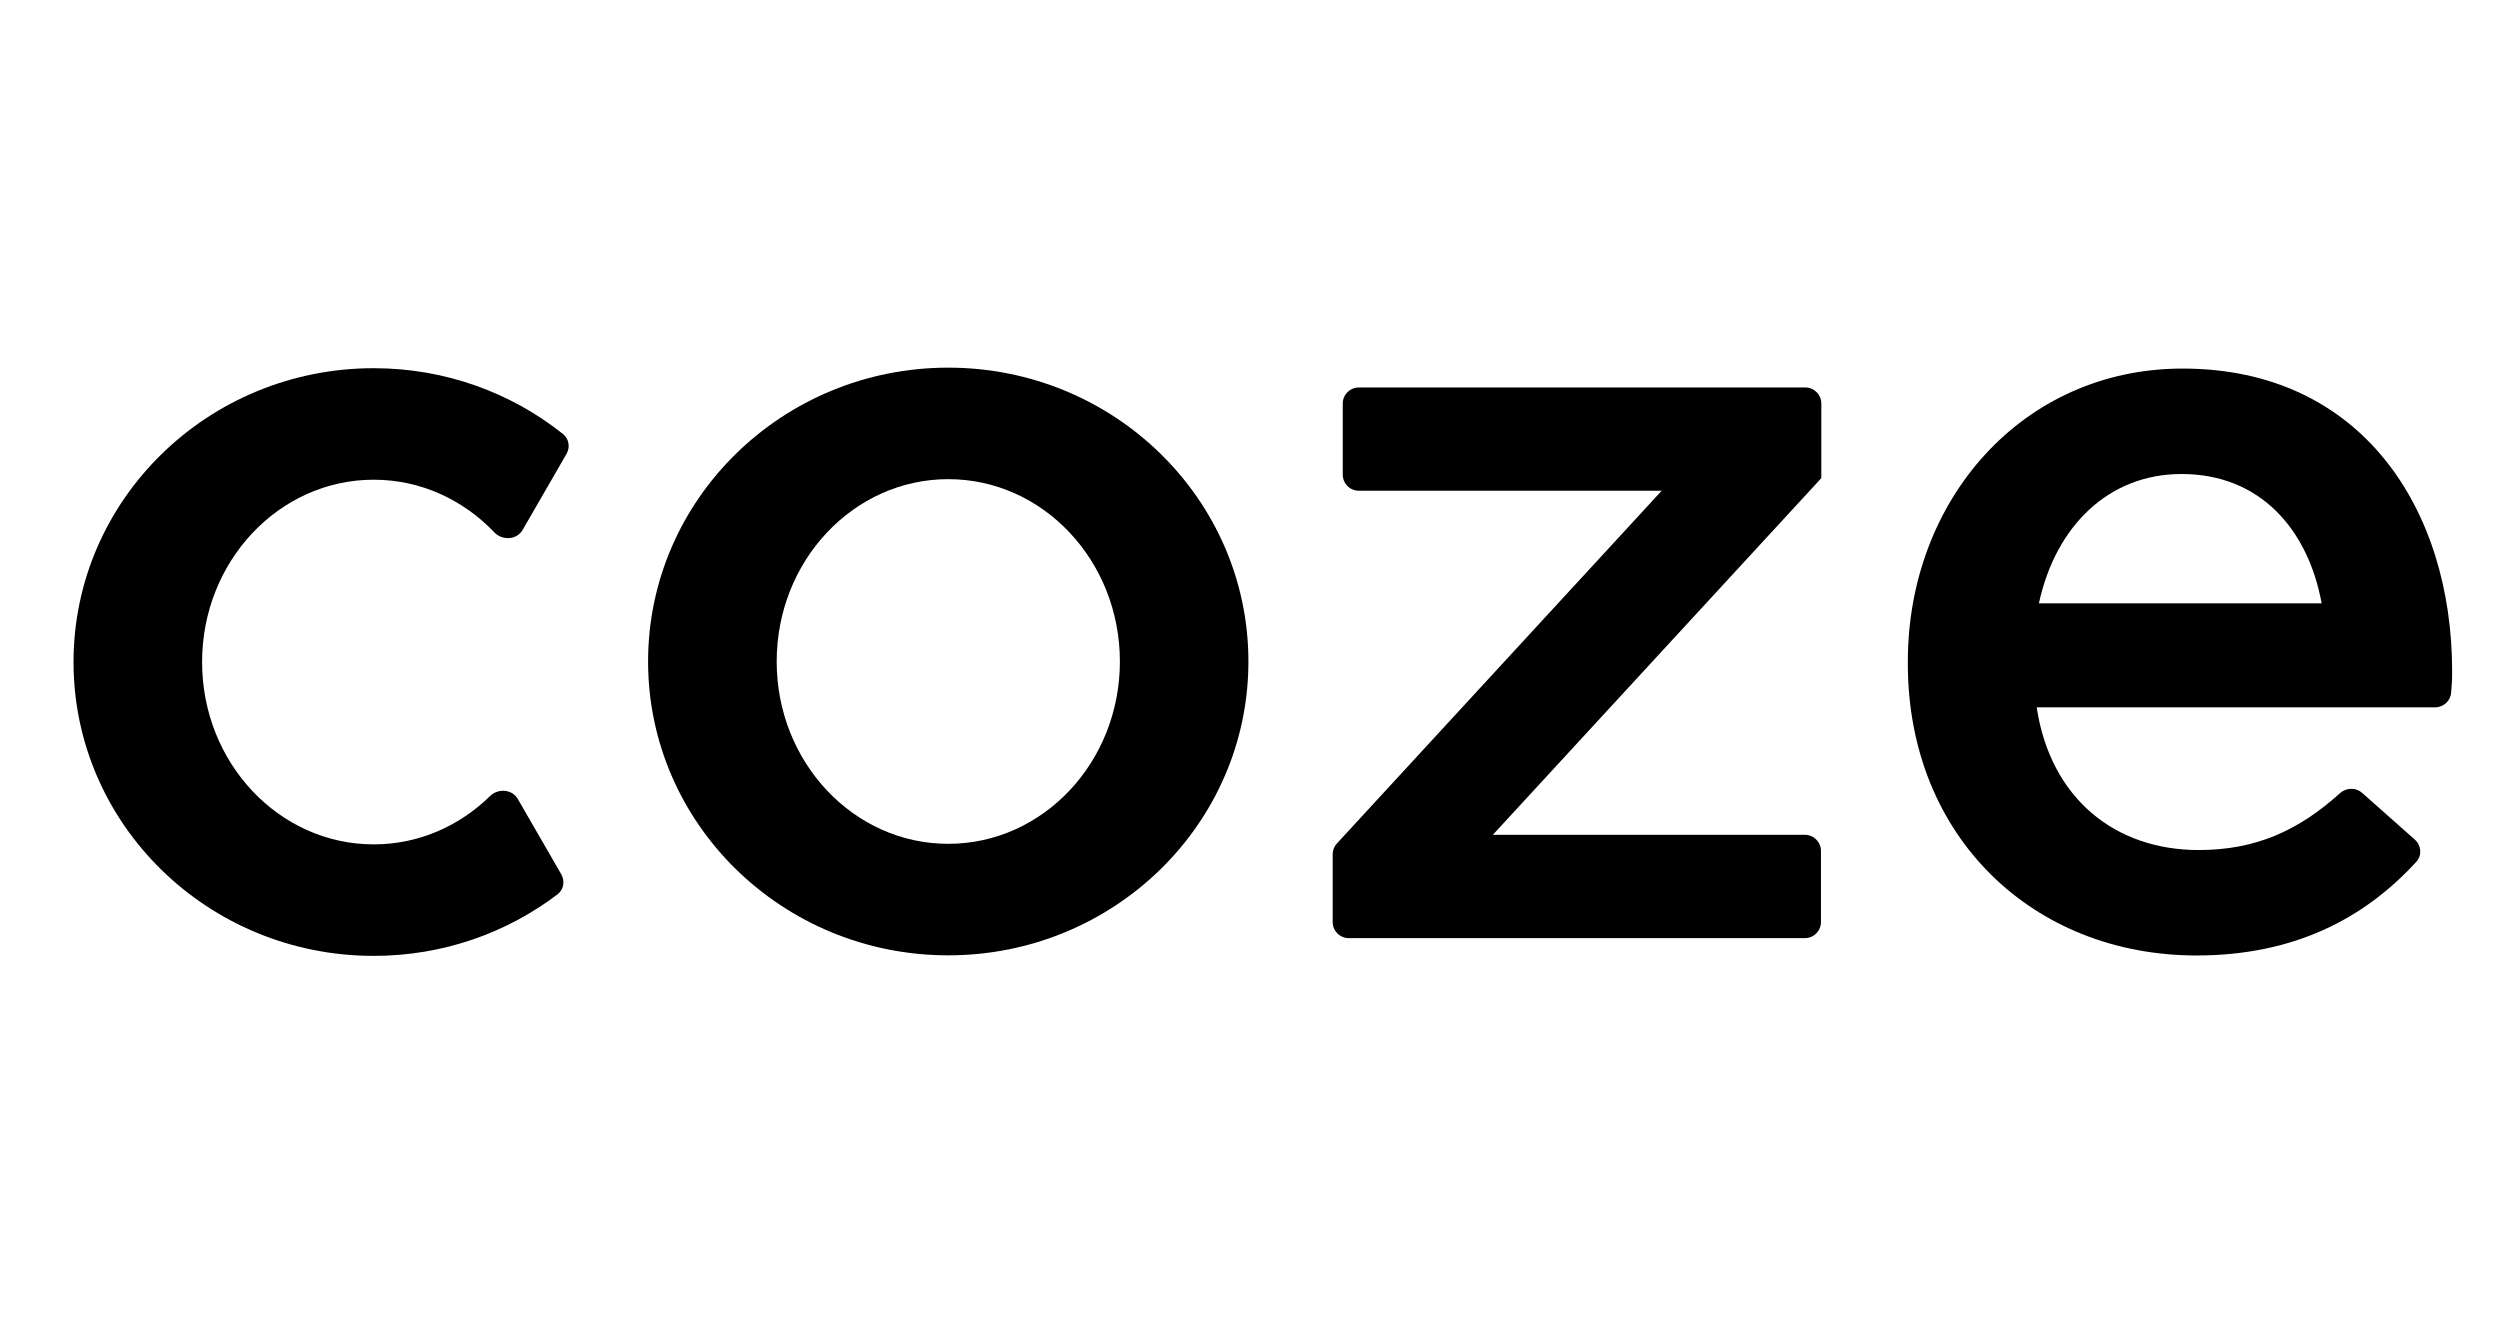
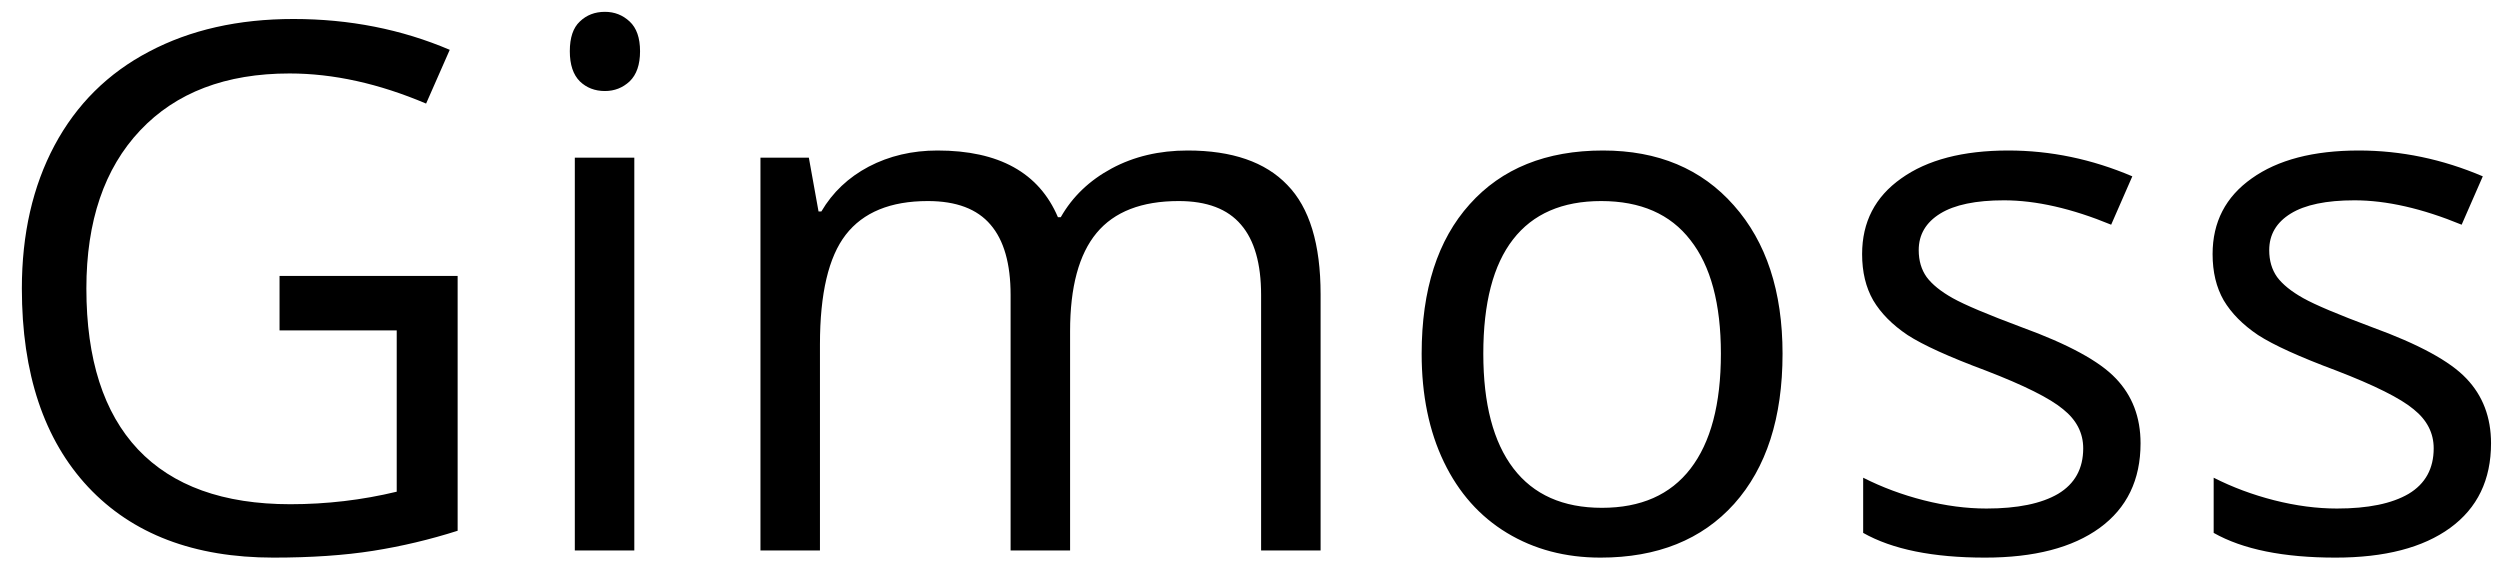
- <svg xmlns="http://www.w3.org/2000/svg" width="68" height="36" viewBox="0 0 68 36" fill="currentColor">
-   <path d="M15.266 23.78C15.373 23.965 15.332 24.2 15.162 24.328C13.781 25.376 12.047 26 10.165 26C5.655 26 2 22.422 2 18.008C2 13.593 5.655 10.015 10.165 10.015C12.116 10.015 13.908 10.685 15.312 11.804C15.476 11.934 15.514 12.165 15.409 12.346L14.215 14.414C14.056 14.689 13.664 14.709 13.445 14.479C12.602 13.595 11.443 13.048 10.165 13.048C7.587 13.048 5.497 15.269 5.497 18.008C5.497 20.746 7.587 22.967 10.165 22.967C11.385 22.967 12.496 22.469 13.328 21.654C13.549 21.437 13.929 21.464 14.084 21.732L15.266 23.78Z" />
-   <path d="M36.523 10.976C36.523 10.734 36.719 10.539 36.96 10.539H49.103C49.345 10.539 49.54 10.734 49.54 10.976V13.005C49.54 13.005 49.539 13.005 49.539 13.006L40.605 22.707H49.093C49.334 22.707 49.53 22.903 49.53 23.144V25.08C49.53 25.322 49.334 25.517 49.093 25.517H36.686C36.445 25.517 36.249 25.322 36.249 25.08V23.237C36.249 23.127 36.29 23.021 36.365 22.941L45.198 13.348H36.96C36.719 13.348 36.523 13.153 36.523 12.911V10.976Z" />
-   <path fill-rule="evenodd" clip-rule="evenodd" d="M25.792 25.985C30.302 25.985 33.957 22.407 33.957 17.993C33.957 13.579 30.302 10 25.792 10C21.283 10 17.628 13.579 17.628 17.993C17.628 22.407 21.283 25.985 25.792 25.985ZM21.126 17.993C21.126 20.732 23.215 22.952 25.793 22.952C28.371 22.952 30.461 20.732 30.461 17.993C30.461 15.254 28.371 13.033 25.793 13.033C23.215 13.033 21.126 15.254 21.126 17.993Z" />
-   <path fill-rule="evenodd" clip-rule="evenodd" d="M51.893 18.051C51.893 22.773 55.312 25.989 59.745 25.989C62.379 25.989 64.301 24.997 65.724 23.44C65.883 23.266 65.862 22.997 65.686 22.84L64.25 21.566C64.079 21.414 63.819 21.421 63.649 21.574C62.528 22.583 61.373 23.121 59.802 23.121C57.542 23.121 55.775 21.73 55.398 19.239H66.238C66.465 19.239 66.654 19.064 66.671 18.837C66.675 18.774 66.679 18.729 66.679 18.729C66.698 18.54 66.698 18.38 66.698 18.254C66.698 13.85 64.235 10.025 59.368 10.025C54.993 10.025 51.893 13.618 51.893 17.993V18.051ZM55.458 16.411H63.149C62.78 14.401 61.479 12.893 59.339 12.893C57.352 12.893 55.912 14.312 55.458 16.411Z" />
+ <svg xmlns="http://www.w3.org/2000/svg" width="109" height="25" viewBox="0 0 109 25" fill="none">
+   <path d="M12.188 12.031H19.953V23.141C18.745 23.526 17.516 23.818 16.266 24.016C15.016 24.213 13.568 24.312 11.922 24.312C8.464 24.312 5.771 23.287 3.844 21.234C1.917 19.172 0.953 16.287 0.953 12.578C0.953 10.203 1.427 8.125 2.375 6.344C3.333 4.552 4.708 3.188 6.5 2.25C8.292 1.302 10.391 0.828 12.797 0.828C15.234 0.828 17.505 1.276 19.609 2.172L18.578 4.516C16.516 3.641 14.531 3.203 12.625 3.203C9.844 3.203 7.672 4.031 6.109 5.688C4.547 7.344 3.766 9.641 3.766 12.578C3.766 15.662 4.516 18 6.016 19.594C7.526 21.188 9.74 21.984 12.656 21.984C14.24 21.984 15.787 21.802 17.297 21.438V14.406H12.188V12.031ZM27.656 24H25.062V6.875H27.656V24ZM24.844 2.234C24.844 1.641 24.99 1.208 25.281 0.938C25.573 0.656 25.938 0.516 26.375 0.516C26.792 0.516 27.151 0.656 27.453 0.938C27.755 1.219 27.906 1.651 27.906 2.234C27.906 2.818 27.755 3.255 27.453 3.547C27.151 3.828 26.792 3.969 26.375 3.969C25.938 3.969 25.573 3.828 25.281 3.547C24.99 3.255 24.844 2.818 24.844 2.234ZM54.984 24V12.859C54.984 11.495 54.693 10.474 54.109 9.797C53.526 9.109 52.62 8.766 51.391 8.766C49.776 8.766 48.583 9.229 47.812 10.156C47.042 11.083 46.656 12.51 46.656 14.438V24H44.062V12.859C44.062 11.495 43.771 10.474 43.188 9.797C42.604 9.109 41.693 8.766 40.453 8.766C38.828 8.766 37.635 9.255 36.875 10.234C36.125 11.203 35.75 12.797 35.75 15.016V24H33.156V6.875H35.266L35.688 9.219H35.812C36.302 8.385 36.99 7.734 37.875 7.266C38.771 6.797 39.771 6.562 40.875 6.562C43.552 6.562 45.302 7.531 46.125 9.469H46.25C46.76 8.573 47.5 7.865 48.469 7.344C49.438 6.823 50.542 6.562 51.781 6.562C53.719 6.562 55.167 7.062 56.125 8.062C57.094 9.052 57.578 10.641 57.578 12.828V24H54.984ZM77.719 15.422C77.719 18.213 77.016 20.396 75.609 21.969C74.203 23.531 72.26 24.312 69.781 24.312C68.25 24.312 66.891 23.953 65.703 23.234C64.516 22.516 63.599 21.484 62.953 20.141C62.307 18.797 61.984 17.224 61.984 15.422C61.984 12.63 62.682 10.458 64.078 8.906C65.474 7.344 67.412 6.562 69.891 6.562C72.287 6.562 74.188 7.359 75.594 8.953C77.01 10.547 77.719 12.703 77.719 15.422ZM64.672 15.422C64.672 17.609 65.109 19.276 65.984 20.422C66.859 21.568 68.146 22.141 69.844 22.141C71.542 22.141 72.828 21.573 73.703 20.438C74.588 19.292 75.031 17.62 75.031 15.422C75.031 13.245 74.588 11.594 73.703 10.469C72.828 9.333 71.531 8.766 69.812 8.766C68.115 8.766 66.833 9.323 65.969 10.438C65.104 11.552 64.672 13.213 64.672 15.422ZM93.328 19.328C93.328 20.922 92.734 22.151 91.547 23.016C90.359 23.88 88.693 24.312 86.547 24.312C84.276 24.312 82.505 23.953 81.234 23.234V20.828C82.057 21.245 82.938 21.573 83.875 21.812C84.823 22.052 85.734 22.172 86.609 22.172C87.963 22.172 89.005 21.958 89.734 21.531C90.463 21.094 90.828 20.432 90.828 19.547C90.828 18.88 90.537 18.312 89.953 17.844C89.38 17.365 88.255 16.802 86.578 16.156C84.984 15.562 83.849 15.047 83.172 14.609C82.505 14.162 82.005 13.656 81.672 13.094C81.349 12.531 81.188 11.859 81.188 11.078C81.188 9.682 81.755 8.583 82.891 7.781C84.026 6.969 85.583 6.562 87.562 6.562C89.406 6.562 91.208 6.938 92.969 7.688L92.047 9.797C90.328 9.089 88.771 8.734 87.375 8.734C86.146 8.734 85.219 8.927 84.594 9.312C83.969 9.698 83.656 10.229 83.656 10.906C83.656 11.365 83.771 11.755 84 12.078C84.24 12.401 84.62 12.708 85.141 13C85.662 13.292 86.662 13.713 88.141 14.266C90.172 15.005 91.542 15.75 92.25 16.5C92.969 17.25 93.328 18.193 93.328 19.328ZM108.609 19.328C108.609 20.922 108.016 22.151 106.828 23.016C105.641 23.88 103.974 24.312 101.828 24.312C99.557 24.312 97.787 23.953 96.516 23.234V20.828C97.338 21.245 98.219 21.573 99.156 21.812C100.104 22.052 101.016 22.172 101.891 22.172C103.245 22.172 104.286 21.958 105.016 21.531C105.745 21.094 106.109 20.432 106.109 19.547C106.109 18.88 105.818 18.312 105.234 17.844C104.661 17.365 103.536 16.802 101.859 16.156C100.266 15.562 99.13 15.047 98.453 14.609C97.787 14.162 97.287 13.656 96.953 13.094C96.63 12.531 96.469 11.859 96.469 11.078C96.469 9.682 97.037 8.583 98.172 7.781C99.307 6.969 100.865 6.562 102.844 6.562C104.688 6.562 106.49 6.938 108.25 7.688L107.328 9.797C105.609 9.089 104.052 8.734 102.656 8.734C101.427 8.734 100.5 8.927 99.875 9.312C99.25 9.698 98.938 10.229 98.938 10.906C98.938 11.365 99.052 11.755 99.281 12.078C99.521 12.401 99.901 12.708 100.422 13C100.943 13.292 101.943 13.713 103.422 14.266C105.453 15.005 106.823 15.75 107.531 16.5C108.25 17.25 108.609 18.193 108.609 19.328Z" fill="black" />
</svg>
